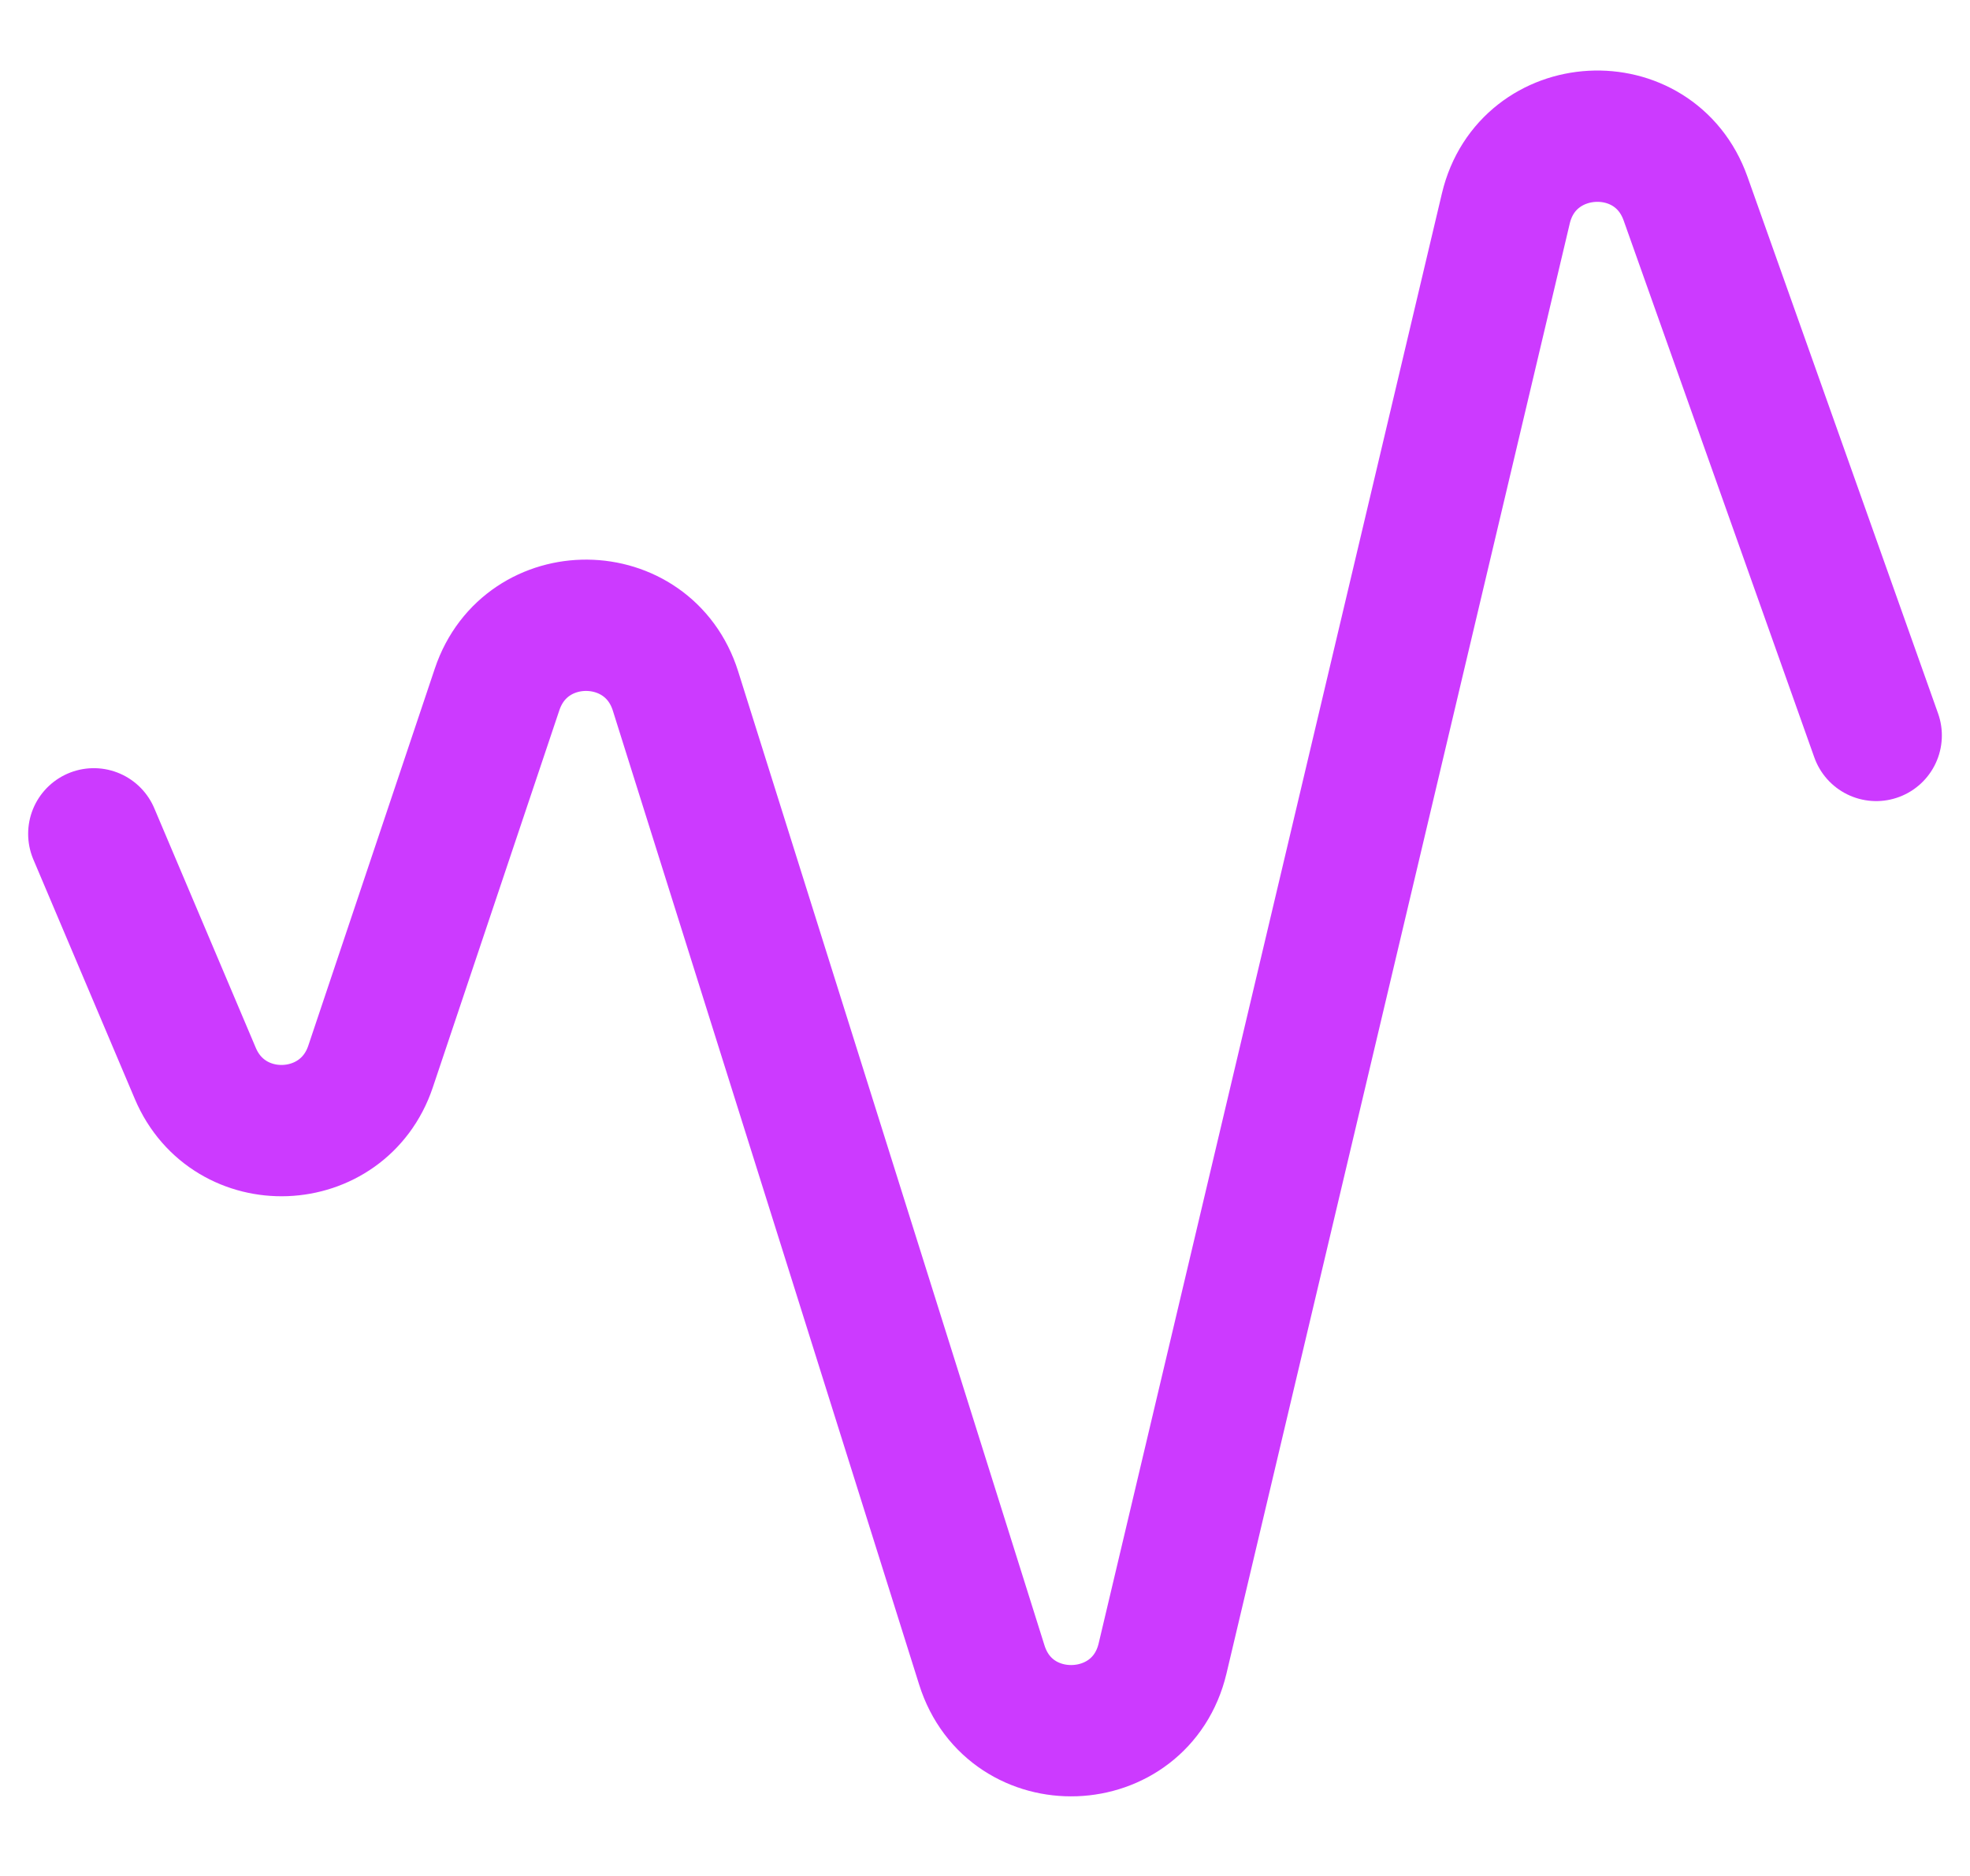
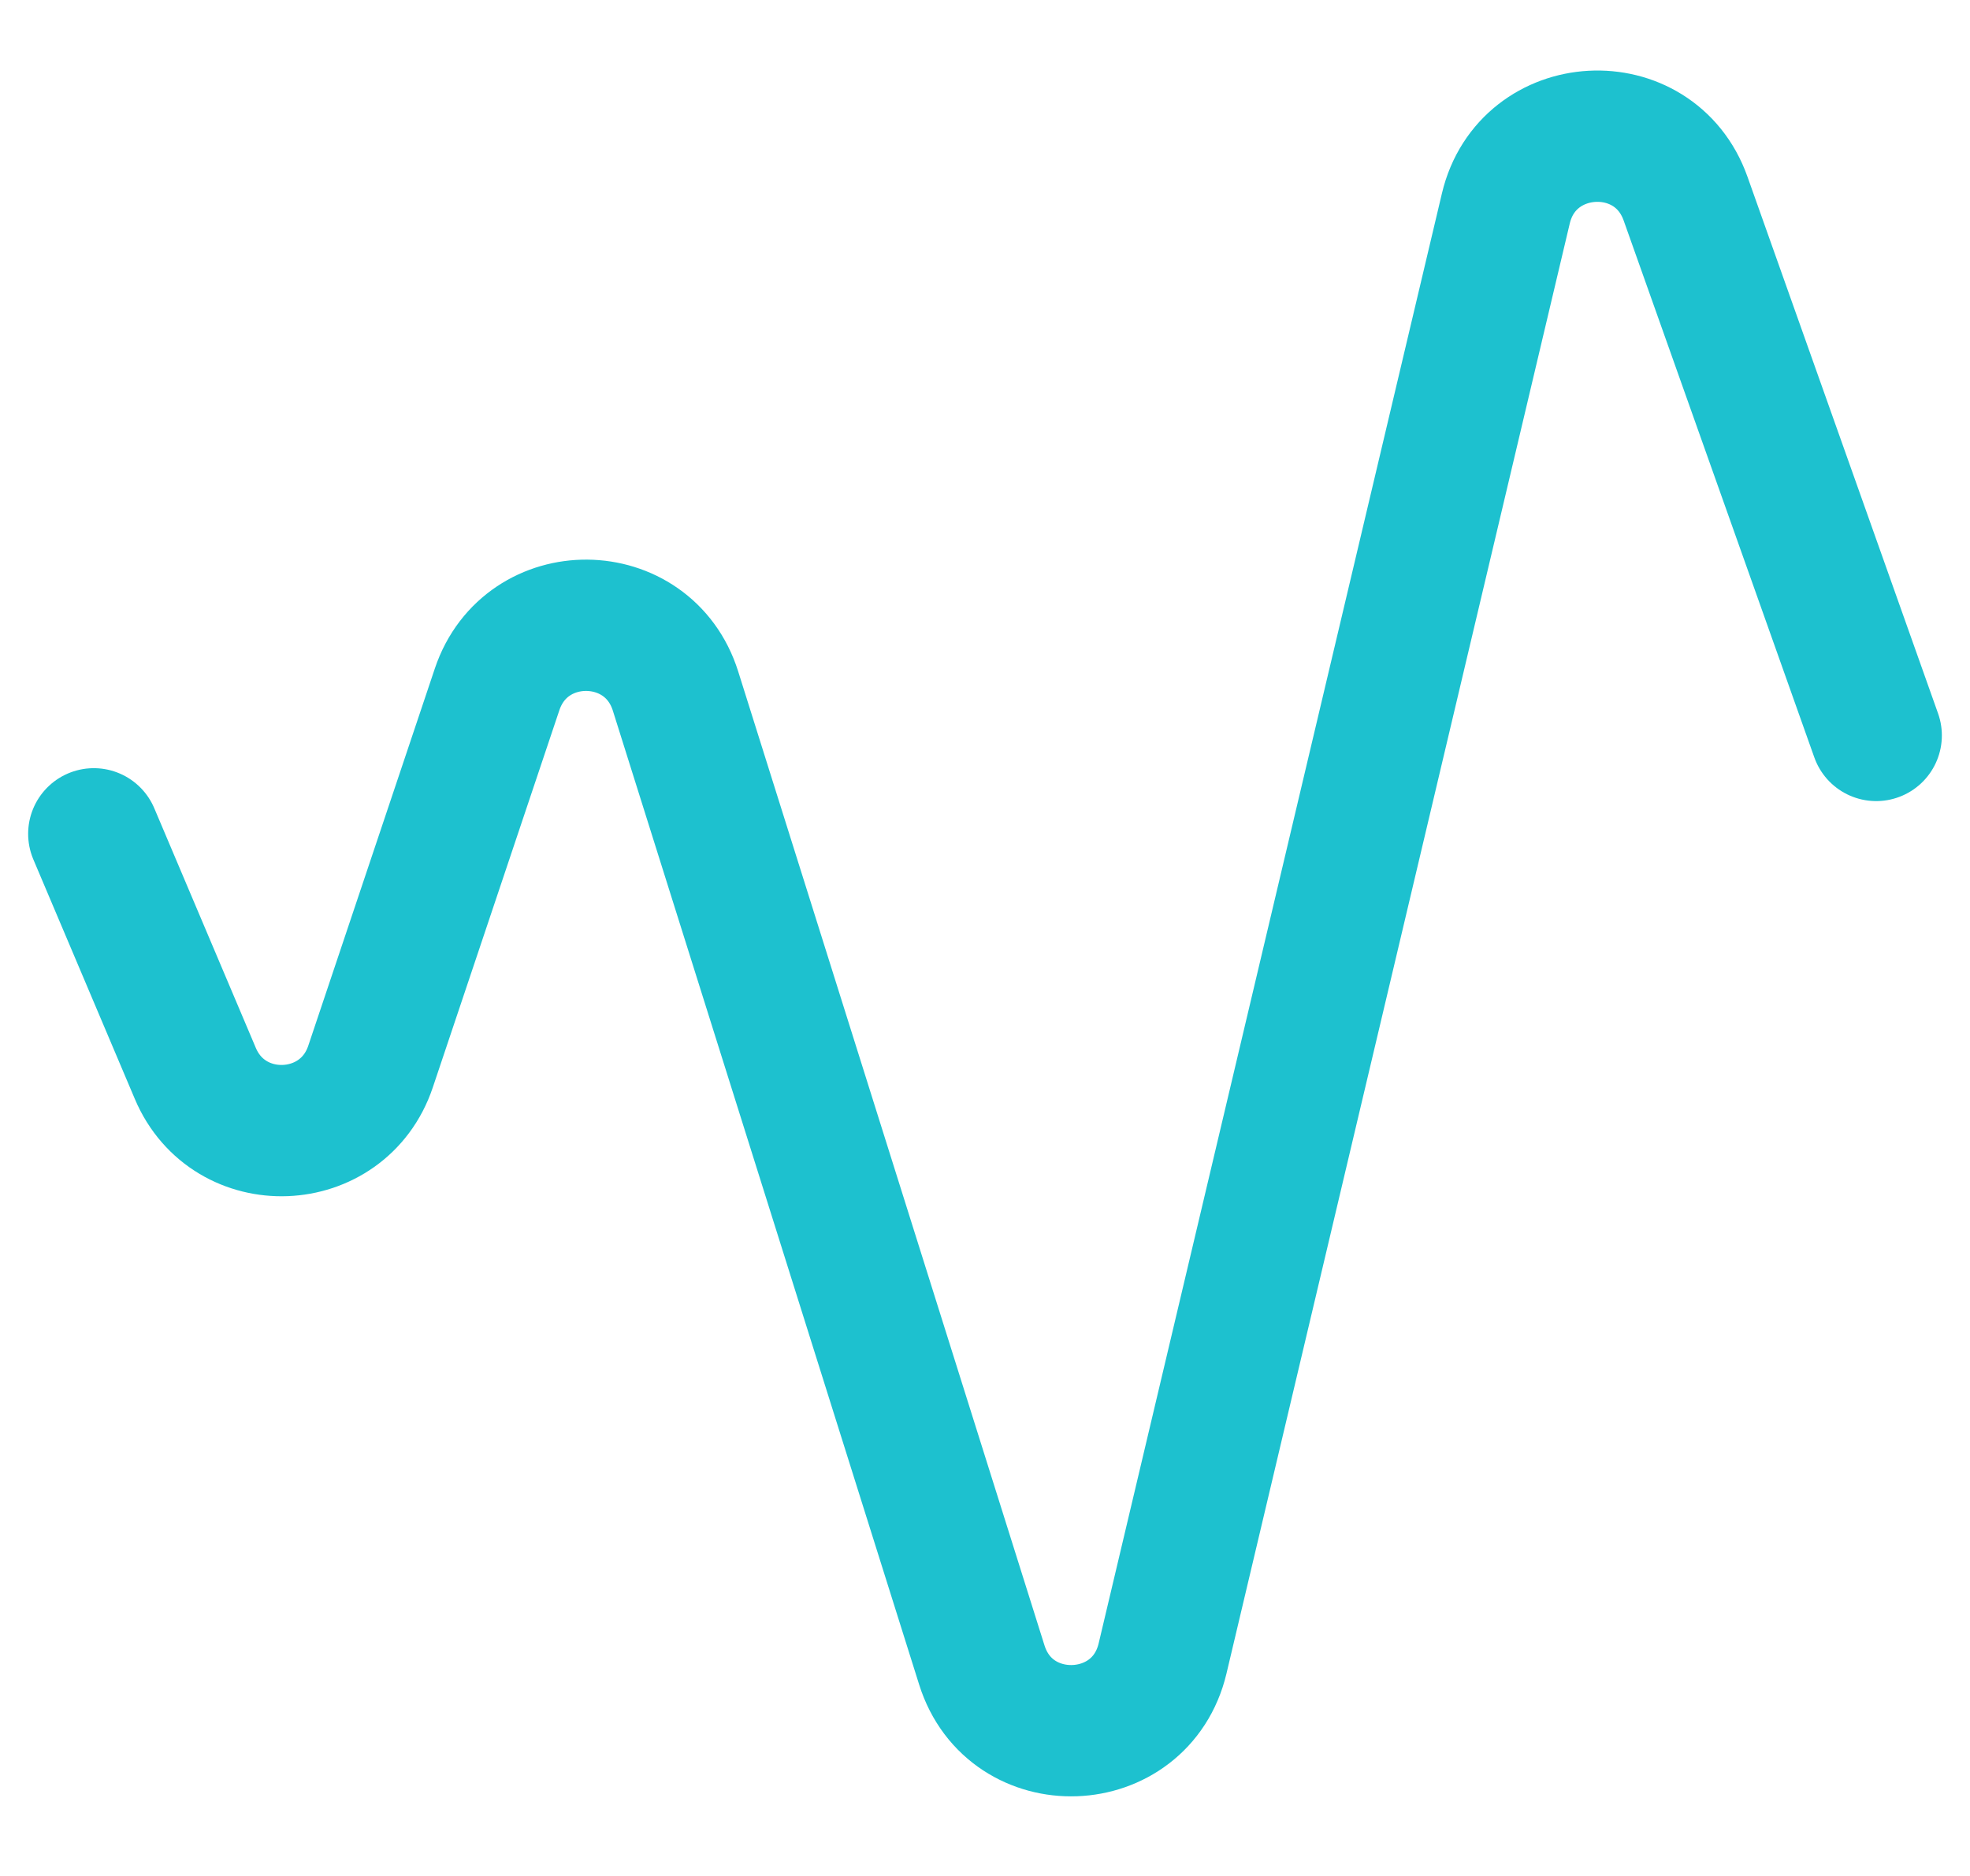
<svg xmlns="http://www.w3.org/2000/svg" xmlns:xlink="http://www.w3.org/1999/xlink" width="21px" height="20px" viewBox="0 0 21 20" version="1.1">
  <defs>
    <path d="M8,0 L202,0 C206.418,-8.11624501e-16 210,3.582 210,8 L210,132 C210,136.418 206.418,140 202,140 L8,140 C3.582,140 2.705415e-16,136.418 0,132 L0,8 C-5.41083001e-16,3.582 3.582,5.41083001e-16 8,0 Z" id="path-1" />
  </defs>
  <g id="Docs-Landing" stroke="none" stroke-width="1" fill="none" fill-rule="evenodd">
    <g id="Docs-Landing-1" transform="translate(-550, -597)">
      <g id="Stack-2" transform="translate(535, 579.4516)" xlink:href="#path-1">
        <path stroke="#302F38" d="M202,0.5 C204.071,0.5 205.946,1.339 207.303,2.697 C208.661,4.054 209.5,5.929 209.5,8 L209.5,132 C209.5,134.071 208.661,135.946 207.303,137.303 C205.946,138.661 204.071,139.5 202,139.5 L8,139.5 C5.929,139.5 4.054,138.661 2.697,137.303 C1.339,135.946 0.5,134.071 0.5,132 L0.5,8 C0.5,5.929 1.339,4.054 2.697,2.697 C4.054,1.339 5.929,0.5 8,0.5 Z" stroke-linejoin="square" />
-         <g id="Stack" transform="translate(16, 19)" fill-rule="evenodd" opacity="0.99" stroke="#CC38FF" stroke-linecap="round" stroke-linejoin="round">
+         <g id="Stack" transform="translate(16, 19)" fill-rule="evenodd" opacity="0.99" stroke="#1BC1CF" stroke-linecap="round" stroke-linejoin="round">
          <g id="SVG">
            <path d="M0,7.438 L1.082,9.992 C1.441,10.84 2.657,10.793 2.95,9.919 L4.299,5.898 C4.608,4.978 5.91,4.99 6.201,5.916 L9.466,16.299 C9.771,17.269 11.158,17.219 11.393,16.229 L15.052,0.771 C15.282,-0.2 16.634,-0.274 16.968,0.666 L19,6.389" id="Path" stroke-width="1.4" />
          </g>
        </g>
      </g>
    </g>
  </g>
</svg>
